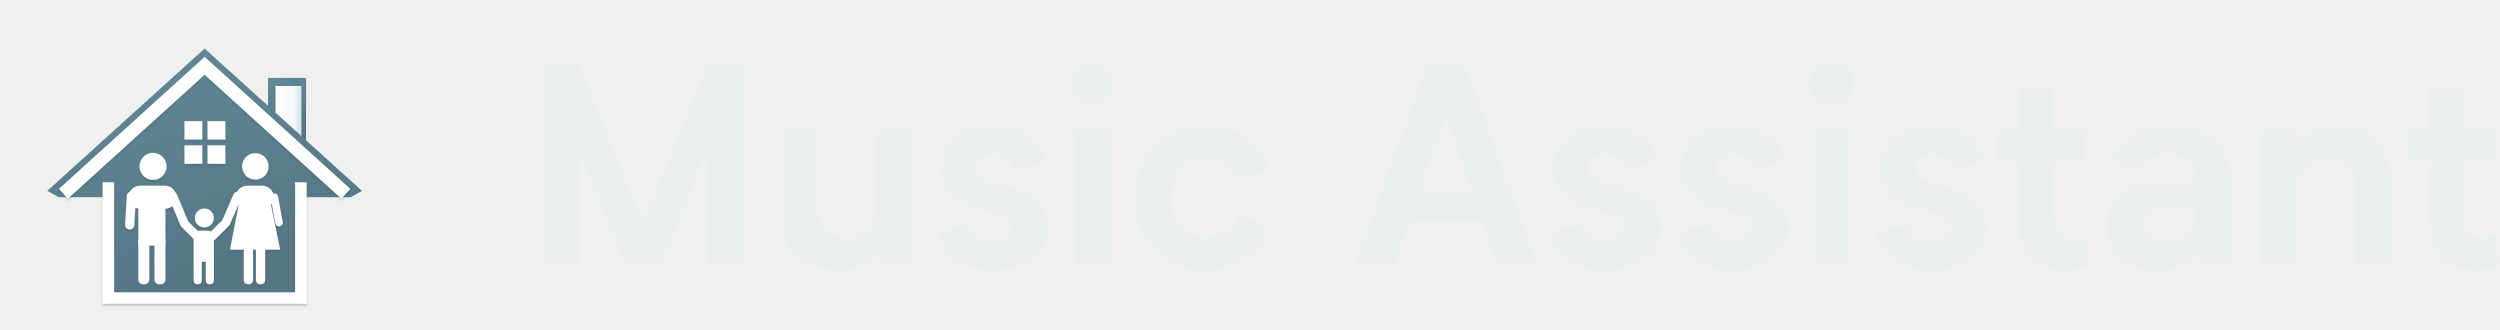
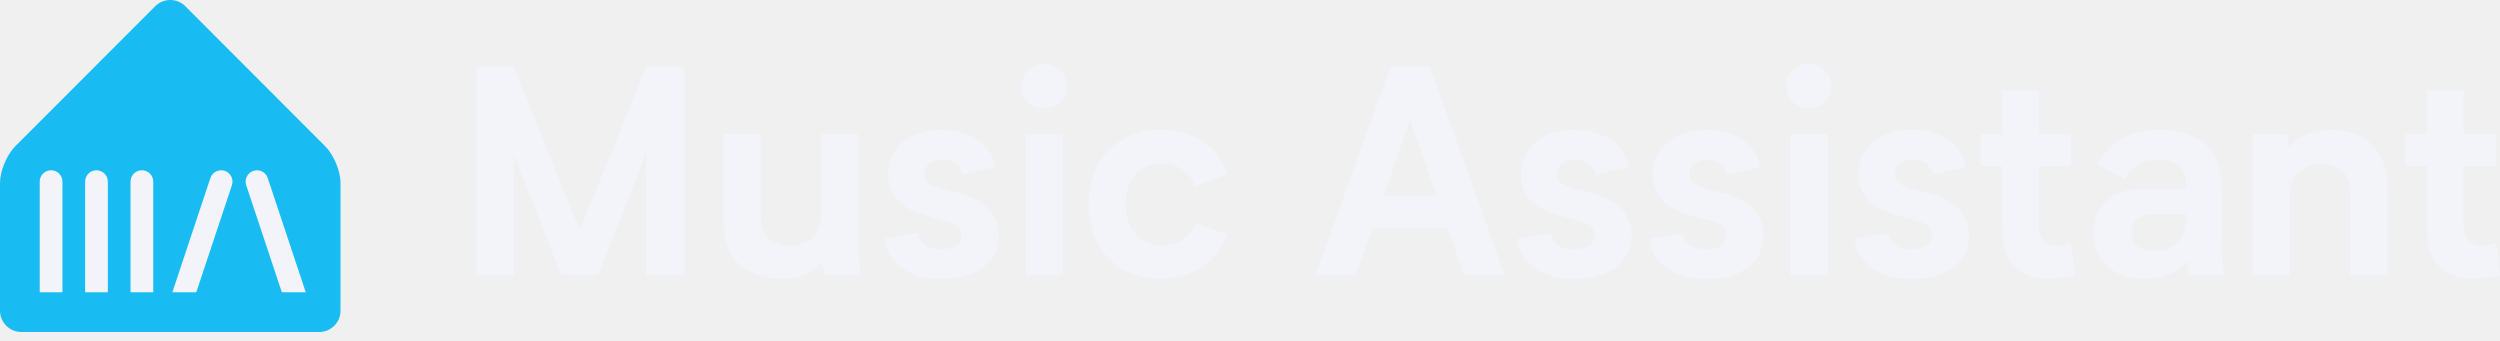
- <svg xmlns="http://www.w3.org/2000/svg" width="1822" height="240" viewBox="0 0 1822 240" fill="none">
-   <svg x="0" y="0" width="297" height="240" viewBox="0 0 707 571">
-     <style>.halo,.puff{display:none}.cloud{fill:#EAF0F0;opacity:.12;filter:none}.house{fill:url(#house-fill)}.cut{fill:#FFFFFF}.line{fill:none;stroke:#FFFFFF}.chimney{fill:url(#house-fill)}.flue{fill:url(#flue-fill)}</style>
-     <defs>
-       <linearGradient id="cloud-fill" x1="0" y1="0" x2="0" y2="1">
-         <stop offset="0" stop-color="#FFFFFF" />
-         <stop offset=".45" stop-color="#F4F8F9" />
-         <stop offset=".72" stop-color="#DCE8EE" />
-         <stop offset="1" stop-color="#B9D0DC" />
-       </linearGradient>
-       <linearGradient id="puff-fill" x1="0" y1="360" x2="0" y2="560" gradientUnits="userSpaceOnUse">
-         <stop offset="0" stop-color="#FFFFFF" />
-         <stop offset=".5" stop-color="#F7FAFB" />
-         <stop offset="1" stop-color="#CFE0E8" />
-       </linearGradient>
-       <linearGradient id="house-fill" x1="0" y1="0" x2=".35" y2="1">
-         <stop offset="0" stop-color="#628A99" />
-         <stop offset="1" stop-color="#557684" />
-       </linearGradient>
-       <linearGradient id="flue-fill" x1="0" y1="0" x2="1" y2="0">
-         <stop offset="0" stop-color="#FFFFFF" />
-         <stop offset=".7" stop-color="#F4F8F9" />
-         <stop offset="1" stop-color="#D3E2E9" />
-       </linearGradient>
-       <filter color-interpolation-filters="sRGB" id="cloud-soft" x="-5%" y="-5%" width="110%" height="110%">
-         <feGaussianBlur in="SourceAlpha" stdDeviation="9" result="blur" />
-         <feOffset in="blur" dy="-16" result="up" />
-         <feComposite in="SourceAlpha" in2="up" operator="out" result="rim" />
-         <feFlood flood-color="#BAD2DE" flood-opacity=".9" />
-         <feComposite in2="rim" operator="in" result="shade" />
-         <feGaussianBlur in="SourceAlpha" stdDeviation="5" result="eblur" />
-         <feComposite in="SourceAlpha" in2="eblur" operator="out" result="edge" />
-         <feFlood flood-color="#B9D0DC" flood-opacity=".6" />
-         <feComposite in2="edge" operator="in" result="edgeshade" />
-         <feMerge>
-           <feMergeNode in="SourceGraphic" />
-           <feMergeNode in="shade" />
-           <feMergeNode in="edgeshade" />
-         </feMerge>
-         <feGaussianBlur stdDeviation="1.6" />
-       </filter>
-       <filter color-interpolation-filters="sRGB" id="halo-blur" x="-10%" y="-10%" width="120%" height="120%">
-         <feGaussianBlur stdDeviation="7" />
-       </filter>
-       <filter color-interpolation-filters="sRGB" id="lift" x="-10%" y="-10%" width="120%" height="125%">
-         <feDropShadow dx="0" dy="3" stdDeviation="2.5" flood-color="#2E4650" flood-opacity=".28" />
-       </filter>
-       <filter color-interpolation-filters="sRGB" id="puff-soft" x="-10%" y="-10%" width="120%" height="120%">
-         <feGaussianBlur in="SourceAlpha" stdDeviation="8" result="blur" />
-         <feOffset in="blur" dx="6" dy="-12" result="up" />
-         <feComposite in="SourceAlpha" in2="up" operator="out" result="rim" />
-         <feFlood flood-color="#9FBCCA" flood-opacity=".75" />
-         <feComposite in2="rim" operator="in" result="shade" />
-         <feMerge result="puff">
-           <feMergeNode in="SourceGraphic" />
-           <feMergeNode in="shade" />
-         </feMerge>
-         <feGaussianBlur in="puff" stdDeviation="2.2" result="softpuff" />
-         <feGaussianBlur in="SourceAlpha" stdDeviation="7" result="sblur" />
-         <feOffset in="sblur" dx="-4" dy="6" result="soff" />
-         <feFlood flood-color="#8FAFBE" flood-opacity=".55" />
-         <feComposite in2="soff" operator="in" result="drop" />
-         <feMerge>
-           <feMergeNode in="drop" />
-           <feMergeNode in="softpuff" />
-         </feMerge>
-       </filter>
-       <clipPath id="in-cloud">
-         <circle cx="360" cy="168" r="160" />
-         <circle cx="190" cy="250" r="128" />
-         <circle cx="552" cy="292" r="122" />
-         <circle cx="112" cy="420" r="102" />
-         <circle cx="596" cy="428" r="100" />
-         <rect x="12" y="320" width="684" height="240" rx="100" />
-       </clipPath>
-       <g id="cloud-shape">
-         <circle cx="360" cy="168" r="160" />
-         <circle cx="190" cy="250" r="128" />
-         <circle cx="552" cy="292" r="122" />
-         <circle cx="112" cy="420" r="102" />
-         <circle cx="596" cy="428" r="100" />
-         <rect x="12" y="320" width="684" height="240" rx="100" />
-       </g>
-     </defs>
-     <use href="#cloud-shape" class="halo" filter="url(#halo-blur)" />
-     <use href="#cloud-shape" class="cloud" filter="url(#cloud-soft)" />
-     <g class="puff" clip-path="url(#in-cloud)" filter="url(#puff-soft)">
-       <circle cx="118" cy="424" r="58" />
-       <circle cx="58" cy="462" r="42" />
-       <circle cx="104" cy="512" r="64" />
-       <circle cx="592" cy="424" r="58" />
-       <circle cx="652" cy="462" r="42" />
-       <circle cx="606" cy="512" r="64" />
+ <svg xmlns="http://www.w3.org/2000/svg" width="1762" height="240" viewBox="0 0 1762 240" fill="none">
+   <g clip-path="url(#clip0_3_51)">
+     <path d="M109.394 4.381C115.242 -1.46 124.788 -1.46 130.606 4.381L229.394 103.269C235.242 109.111 240 120.643 240 128.907V219.017L239.995 219.373C239.789 227.459 233.114 234.001 225 234.001H15C6.758 234.001 2.40473e-05 227.22 0 218.987V128.877C0 120.613 4.788 109.081 10.606 103.239L109.394 4.381Z" fill="#F2F4F9" />
+     <path d="M109.394 4.381C115.242 -1.46 124.788 -1.46 130.606 4.381L229.394 103.269C235.242 109.111 240 120.643 240 128.907V219.017L239.995 219.373C239.789 227.459 233.114 234.001 225 234.001H15C6.758 234.001 2.40473e-05 227.22 0 218.987V128.877C0 120.613 4.788 109.081 10.606 103.239L109.394 4.381ZM36 120.001C31.582 120.001 28 123.582 28 128.001V206.001H44V128.001C44 123.582 40.418 120.001 36 120.001ZM68 120.001C63.582 120.001 60 123.582 60 128.001V206.001H76V128.001C76 123.582 72.418 120.001 68 120.001ZM100 120.001C95.582 120.001 92 123.582 92 128.001V206.001H108V128.001C108 123.582 104.418 120.001 100 120.001ZM158.393 120.427C154.2 119.032 149.671 121.3 148.275 125.492L121.479 206.001H138.342L163.456 130.544C164.851 126.352 162.584 121.823 158.393 120.427ZM188.708 125.492C187.313 121.3 182.783 119.032 178.591 120.427C174.399 121.823 172.131 126.352 173.526 130.544L198.642 206.001H215.504L188.708 125.492Z" fill="#18BCF2" />
+     <g clip-path="url(#clip1_3_51)">
+       <path d="M482.363 47.06V193.95H455.453V108.12L421.593 193.94H395.563L362.093 108.8V193.94H335.863V47.06H362.093L408.573 162.05L455.453 47.06H482.363Z" fill="#F2F4F9" />
+       <path d="M581.292 193.94C580.442 191.2 579.822 187.87 579.432 183.96C573.492 192.38 563.972 196.58 550.852 196.58C539.892 196.58 530.202 193.42 521.792 187.09C513.772 180.63 509.752 169.97 509.752 155.09V94.51H535.982V149.8C535.982 158.74 538.072 164.9 542.242 168.3C546.352 171.63 551.082 173.29 556.432 173.29C562.172 173.29 567.322 171.5 571.892 167.91C576.522 164.26 578.842 158.16 578.842 149.61V94.52H605.162V175.55C605.162 182.2 605.812 188.34 607.122 193.95H581.292V193.94Z" fill="#F2F4F9" />
+       <path d="M663.403 175.74C667.843 175.74 671.333 174.88 673.873 173.15C676.413 171.42 677.693 168.93 677.693 165.66C677.693 160.83 674.463 157.63 668.003 156.07L654.793 152.45C644.743 149.84 637.423 146.09 632.823 141.2C628.223 136.31 625.923 130.31 625.923 123.19C625.923 113.8 629.313 106.16 636.103 100.29C642.883 94.42 652.053 91.48 663.603 91.48C673.783 91.48 682.293 93.81 689.143 98.48C695.993 103.15 700.163 109.59 701.673 117.81L678.283 123.19C677.893 119.93 676.423 117.35 673.883 115.46C671.343 113.57 668.173 112.62 664.393 112.62C660.413 112.62 657.283 113.52 655.003 115.31C652.723 117.1 651.583 119.6 651.583 122.8C651.583 125.21 652.463 127.2 654.223 128.77C655.983 130.34 658.853 131.67 662.833 132.78L675.853 136.21C685.053 138.62 692.033 142.34 696.793 147.37C701.553 152.39 703.933 158.49 703.933 165.67C703.933 175.06 700.343 182.57 693.173 188.18C685.993 193.79 676.213 196.6 663.813 196.6C651.413 196.6 642.593 194.07 635.583 189.02C628.573 183.97 624.443 177.07 623.203 168.32L647.183 164.31C647.513 167.83 649.103 170.62 651.983 172.68C654.853 174.73 658.673 175.76 663.433 175.76L663.403 175.74Z" fill="#F2F4F9" />
+       <path d="M720.062 60.66C720.062 56.29 721.592 52.59 724.662 49.55C727.732 46.52 731.482 45 735.912 45C740.342 45 744.102 46.52 747.162 49.55C750.232 52.58 751.762 56.29 751.762 60.66C751.762 65.03 750.232 68.93 747.162 71.96C744.092 74.99 740.342 76.51 735.912 76.51C731.482 76.51 727.722 74.99 724.662 71.96C721.592 68.93 720.062 65.16 720.062 60.66ZM749.122 94.52V193.95H722.892V94.52H749.122Z" fill="#F2F4F9" />
+       <path d="M818.513 91.48C829.933 91.48 839.793 94.32 848.113 99.99C856.433 105.66 861.993 113.2 864.803 122.6L842.393 131.6C840.763 126.64 837.813 122.66 833.533 119.66C829.263 116.66 824.383 115.16 818.903 115.16C811.003 115.16 804.793 117.79 800.263 123.04C795.723 128.29 793.463 135.35 793.463 144.23C793.463 153.11 795.763 160.1 800.363 165.22C804.963 170.34 811.143 172.9 818.903 172.9C824.513 172.9 829.473 171.47 833.773 168.59C838.083 165.72 841.083 161.87 842.773 157.04L864.793 165.26C861.593 174.85 855.793 182.47 847.373 188.11C838.953 193.75 829.273 196.57 818.313 196.57C803.113 196.57 790.793 191.74 781.373 182.09C771.943 172.43 767.233 159.81 767.233 144.22C767.233 128.63 771.963 115.86 781.423 106.1C790.883 96.35 803.243 91.47 818.513 91.47V91.48Z" fill="#F2F4F9" />
+       <path d="M1020.39 160.67H967.253L955.603 193.94H927.123L980.073 47.06H1007.76L1060.6 193.95H1031.54L1020.38 160.68L1020.39 160.67ZM1012.37 137.87L993.873 84.15L975.283 137.87H1012.37Z" fill="#F2F4F9" />
+       <path d="M1109.45 175.74C1113.89 175.74 1117.38 174.88 1119.92 173.15C1122.46 171.42 1123.74 168.93 1123.74 165.66C1123.74 160.83 1120.51 157.63 1114.05 156.07L1100.84 152.45C1090.79 149.84 1083.47 146.09 1078.87 141.2C1074.27 136.31 1071.97 130.31 1071.97 123.19C1071.97 113.8 1075.36 106.16 1082.15 100.29C1088.93 94.42 1098.1 91.48 1109.65 91.48C1119.83 91.48 1128.34 93.81 1135.19 98.48C1142.04 103.15 1146.21 109.59 1147.72 117.81L1124.33 123.19C1123.94 119.93 1122.47 117.35 1119.93 115.46C1117.39 113.57 1114.22 112.62 1110.44 112.62C1106.46 112.62 1103.33 113.52 1101.05 115.31C1098.77 117.1 1097.63 119.6 1097.63 122.8C1097.63 125.21 1098.51 127.2 1100.27 128.77C1102.03 130.34 1104.9 131.67 1108.88 132.78L1121.9 136.21C1131.1 138.62 1138.08 142.34 1142.84 147.37C1147.6 152.39 1149.98 158.49 1149.98 165.67C1149.98 175.06 1146.39 182.57 1139.22 188.18C1132.04 193.79 1122.26 196.6 1109.86 196.6C1097.46 196.6 1088.64 194.07 1081.63 189.02C1074.62 183.97 1070.49 177.07 1069.25 168.32L1093.23 164.31C1093.56 167.83 1095.15 170.62 1098.03 172.68C1100.9 174.73 1104.72 175.76 1109.48 175.76L1109.45 175.74Z" fill="#F2F4F9" />
+       <path d="M1202.41 175.74C1206.85 175.74 1210.34 174.88 1212.88 173.15C1215.42 171.42 1216.7 168.93 1216.7 165.66C1216.7 160.83 1213.47 157.63 1207.01 156.07L1193.8 152.45C1183.75 149.84 1176.43 146.09 1171.83 141.2C1167.23 136.31 1164.93 130.31 1164.93 123.19C1164.93 113.8 1168.32 106.16 1175.11 100.29C1181.89 94.42 1191.06 91.48 1202.61 91.48C1212.79 91.48 1221.3 93.81 1228.15 98.48C1235 103.15 1239.17 109.59 1240.68 117.81L1217.29 123.19C1216.9 119.93 1215.43 117.35 1212.89 115.46C1210.35 113.57 1207.18 112.62 1203.4 112.62C1199.42 112.62 1196.29 113.52 1194.01 115.31C1191.73 117.1 1190.59 119.6 1190.59 122.8C1190.59 125.21 1191.47 127.2 1193.23 128.77C1194.99 130.34 1197.86 131.67 1201.84 132.78L1214.86 136.21C1224.06 138.62 1231.04 142.34 1235.8 147.37C1240.56 152.39 1242.94 158.49 1242.94 165.67C1242.94 175.06 1239.35 182.57 1232.18 188.18C1225 193.79 1215.22 196.6 1202.82 196.6C1190.42 196.6 1181.6 194.07 1174.59 189.02C1167.58 183.97 1163.45 177.07 1162.21 168.32L1186.19 164.31C1186.52 167.83 1188.11 170.62 1190.99 172.68C1193.86 174.73 1197.68 175.76 1202.44 175.76L1202.41 175.74Z" fill="#F2F4F9" />
+       <path d="M1259.07 60.66C1259.07 56.29 1260.6 52.59 1263.67 49.55C1266.74 46.52 1270.49 45 1274.92 45C1279.35 45 1283.11 46.52 1286.17 49.55C1289.24 52.58 1290.77 56.29 1290.77 60.66C1290.77 65.03 1289.24 68.93 1286.17 71.96C1283.1 74.99 1279.35 76.51 1274.92 76.51C1270.49 76.51 1266.73 74.99 1263.67 71.96C1260.6 68.93 1259.07 65.16 1259.07 60.66ZM1288.14 94.52V193.95H1261.91V94.52H1288.14Z" fill="#F2F4F9" />
+       <path d="M1347.25 175.74C1351.69 175.74 1355.18 174.88 1357.72 173.15C1360.26 171.42 1361.54 168.93 1361.54 165.66C1361.54 160.83 1358.31 157.63 1351.85 156.07L1338.64 152.45C1328.59 149.84 1321.27 146.09 1316.67 141.2C1312.07 136.31 1309.77 130.31 1309.77 123.19C1309.77 113.8 1313.16 106.16 1319.95 100.29C1326.73 94.42 1335.9 91.48 1347.45 91.48C1357.63 91.48 1366.14 93.81 1372.99 98.48C1379.84 103.15 1384.01 109.59 1385.52 117.81L1362.13 123.19C1361.74 119.93 1360.27 117.35 1357.73 115.46C1355.19 113.57 1352.02 112.62 1348.24 112.62C1344.26 112.62 1341.13 113.52 1338.85 115.31C1336.57 117.1 1335.43 119.6 1335.43 122.8C1335.43 125.21 1336.31 127.2 1338.07 128.77C1339.83 130.34 1342.7 131.67 1346.68 132.78L1359.7 136.21C1368.9 138.62 1375.88 142.34 1380.64 147.37C1385.4 152.39 1387.78 158.49 1387.78 165.67C1387.78 175.06 1384.19 182.57 1377.02 188.18C1369.84 193.79 1360.06 196.6 1347.66 196.6C1335.26 196.6 1326.44 194.07 1319.43 189.02C1312.42 183.97 1308.29 177.07 1307.05 168.32L1331.03 164.31C1331.36 167.83 1332.95 170.62 1335.83 172.68C1338.7 174.73 1342.52 175.76 1347.28 175.76L1347.25 175.74Z" fill="#F2F4F9" />
+       <path d="M1462.53 193.94C1456.14 195.57 1450.1 196.39 1444.43 196.39C1433.8 196.39 1425.56 193.54 1419.72 187.83C1413.88 182.12 1410.96 173.46 1410.96 161.85V117.03H1395.79V94.52H1410.96V63.69H1436.79V94.52H1459.69V117.03H1436.79V157.05C1436.59 167.75 1440.8 173.1 1449.41 173.1C1452.48 173.1 1455.84 172.51 1459.49 171.34L1462.52 193.95L1462.53 193.94Z" fill="#F2F4F9" />
+       <path d="M1542.67 193.94C1542.08 190.81 1541.59 187.42 1541.2 183.76C1538.39 187.61 1534.43 190.71 1529.31 193.06C1524.19 195.41 1518.33 196.58 1511.74 196.58C1500.91 196.58 1492.18 193.68 1485.56 187.87C1478.94 182.06 1475.63 174.2 1475.63 164.29C1475.63 154.38 1478.84 146.76 1485.27 141.24C1491.69 135.73 1500.52 132.97 1511.74 132.97H1540.61V129.64C1540.61 123.9 1538.88 119.63 1535.42 116.82C1531.96 114.02 1527.13 112.61 1520.94 112.61C1509.98 112.61 1502.12 117.28 1497.36 126.6L1478.28 115.74C1486.83 99.56 1501.6 91.47 1522.61 91.47C1535.27 91.47 1545.67 94.77 1553.83 101.35C1561.98 107.94 1566.06 118.64 1566.06 133.45V171.52C1566.06 182.35 1566.68 189.82 1567.92 193.93H1542.67V193.94ZM1540.81 150.88H1518.01C1512.99 150.88 1509.09 152.04 1506.32 154.35C1503.55 156.67 1502.16 159.85 1502.16 163.89C1502.16 167.93 1503.61 171.2 1506.51 173.48C1509.41 175.77 1513.51 176.91 1518.79 176.91C1525.25 176.91 1530.53 174.95 1534.64 171.04C1538.75 167.13 1540.81 161.06 1540.81 152.84V150.88Z" fill="#F2F4F9" />
+       <path d="M1682.71 132.78V193.94H1656.58V138.45C1656.58 129.38 1654.53 123.28 1650.41 120.15C1646.23 116.95 1641.6 115.36 1636.51 115.36C1630.57 115.36 1625.32 117.15 1620.76 120.74C1616.06 124.46 1613.71 130.56 1613.71 139.04V193.94H1587.68V94.52H1612.34L1613.12 104.4C1615.92 100.49 1619.95 97.35 1625.21 95.01C1630.46 92.66 1636.12 91.49 1642.19 91.49C1655.04 91.49 1665.01 95.1 1672.09 102.3C1679.17 109.51 1682.71 119.67 1682.71 132.78Z" fill="#F2F4F9" />
+       <path d="M1762.08 193.94C1755.69 195.57 1749.65 196.39 1743.98 196.39C1733.35 196.39 1725.11 193.54 1719.27 187.83C1713.43 182.12 1710.51 173.46 1710.51 161.85V117.03H1695.34V94.52H1710.51V63.69H1736.34V94.52H1759.24V117.03H1736.34V157.05C1736.14 167.75 1740.35 173.1 1748.96 173.1C1752.03 173.1 1755.39 172.51 1759.04 171.34L1762.07 193.95L1762.08 193.94Z" fill="#F2F4F9" />
    </g>
-     <rect class="chimney" x="465" y="135" width="66" height="112" />
-     <rect class="flue" x="478" y="149" width="45" height="98" />
-     <polygon class="house" points="355,84 82,331 102,342 188,342 188,527 522,527 522,342 608,342 628,331" />
-     <g filter="url(#lift)">
-       <polyline class="line" points="110,336 355,114 600,336" stroke-width="23" stroke-linejoin="miter" />
-       <path class="line" d="M188 316 V517 H522 V316" stroke-width="20" stroke-linejoin="miter" />
-       <g class="cut">
-         <rect x="320" y="210" width="31" height="32" />
-         <rect x="360" y="210" width="31" height="32" />
-         <rect x="320" y="252" width="31" height="32" />
-         <rect x="360" y="252" width="31" height="32" />
-         <circle cx="265.5" cy="288.5" r="23.5" />
-         <rect x="223" y="322" width="83" height="40" rx="20" />
-         <rect x="240" y="330" width="47" height="96" rx="6" />
-         <rect x="240" y="410" width="19" height="83" rx="8" />
-         <rect x="268" y="410" width="19" height="83" rx="8" />
-         <circle cx="443" cy="288.5" r="23" />
-         <rect x="409" y="322" width="66" height="40" rx="20" />
-         <path d="M416 345 H468 L486 433 H399 Z" />
-         <rect x="423" y="425" width="16" height="68" rx="7" />
-         <rect x="444" y="425" width="16" height="68" rx="7" />
-         <circle cx="354.5" cy="378" r="16.5" />
-         <rect x="336" y="400" width="35" height="54" rx="11" />
-         <rect x="336" y="440" width="14" height="53" rx="6" />
-         <rect x="357" y="440" width="14" height="53" rx="6" />
-       </g>
-       <g class="line" stroke-linecap="round" stroke-linejoin="round">
-         <path d="M228 340 L225 390" stroke-width="16" />
-         <path d="M476 342 L484 386" stroke-width="13" />
-         <path d="M300 340 L320 388 L342 410" stroke-width="15" />
-         <path d="M412 340 L392 386 L368 410" stroke-width="15" />
-       </g>
-     </g>
-   </svg>
-   <g transform="translate(60 0)">
-     <path d="M482.363 47.06V193.95H455.453V108.12L421.593 193.94H395.563L362.093 108.8V193.94H335.863V47.06H362.093L408.573 162.05L455.453 47.06H482.363Z" fill="#EAF0F0" />
-     <path d="M581.292 193.94C580.442 191.2 579.822 187.87 579.432 183.96C573.492 192.38 563.972 196.58 550.852 196.58C539.892 196.58 530.202 193.42 521.792 187.09C513.772 180.63 509.752 169.97 509.752 155.09V94.51H535.982V149.8C535.982 158.74 538.072 164.9 542.242 168.3C546.352 171.63 551.082 173.29 556.432 173.29C562.172 173.29 567.322 171.5 571.892 167.91C576.522 164.26 578.842 158.16 578.842 149.61V94.52H605.162V175.55C605.162 182.2 605.812 188.34 607.122 193.95H581.292V193.94Z" fill="#EAF0F0" />
-     <path d="M663.403 175.74C667.843 175.74 671.333 174.88 673.873 173.15C676.413 171.42 677.693 168.93 677.693 165.66C677.693 160.83 674.463 157.63 668.003 156.07L654.793 152.45C644.743 149.84 637.423 146.09 632.823 141.2C628.223 136.31 625.923 130.31 625.923 123.19C625.923 113.8 629.313 106.16 636.103 100.29C642.883 94.42 652.053 91.48 663.603 91.48C673.783 91.48 682.293 93.81 689.143 98.48C695.993 103.15 700.163 109.59 701.673 117.81L678.283 123.19C677.893 119.93 676.423 117.35 673.883 115.46C671.343 113.57 668.173 112.62 664.393 112.62C660.413 112.62 657.283 113.52 655.003 115.31C652.723 117.1 651.583 119.6 651.583 122.8C651.583 125.21 652.463 127.2 654.223 128.77C655.983 130.34 658.853 131.67 662.833 132.78L675.853 136.21C685.053 138.62 692.033 142.34 696.793 147.37C701.553 152.39 703.933 158.49 703.933 165.67C703.933 175.06 700.343 182.57 693.173 188.18C685.993 193.79 676.213 196.6 663.813 196.6C651.413 196.6 642.593 194.07 635.583 189.02C628.573 183.97 624.443 177.07 623.203 168.32L647.183 164.31C647.513 167.83 649.103 170.62 651.983 172.68C654.853 174.73 658.673 175.76 663.433 175.76L663.403 175.74Z" fill="#EAF0F0" />
-     <path d="M720.062 60.66C720.062 56.29 721.592 52.59 724.662 49.55C727.732 46.52 731.482 45 735.912 45C740.342 45 744.102 46.52 747.162 49.55C750.232 52.58 751.762 56.29 751.762 60.66C751.762 65.03 750.232 68.93 747.162 71.96C744.092 74.99 740.342 76.51 735.912 76.51C731.482 76.51 727.722 74.99 724.662 71.96C721.592 68.93 720.062 65.16 720.062 60.66ZM749.122 94.52V193.95H722.892V94.52H749.122Z" fill="#EAF0F0" />
-     <path d="M818.513 91.48C829.933 91.48 839.793 94.32 848.113 99.99C856.433 105.66 861.993 113.2 864.803 122.6L842.393 131.6C840.763 126.64 837.813 122.66 833.533 119.66C829.263 116.66 824.383 115.16 818.903 115.16C811.003 115.16 804.793 117.79 800.263 123.04C795.723 128.29 793.463 135.35 793.463 144.23C793.463 153.11 795.763 160.1 800.363 165.22C804.963 170.34 811.143 172.9 818.903 172.9C824.513 172.9 829.473 171.47 833.773 168.59C838.083 165.72 841.083 161.87 842.773 157.04L864.793 165.26C861.593 174.85 855.793 182.47 847.373 188.11C838.953 193.75 829.273 196.57 818.313 196.57C803.113 196.57 790.793 191.74 781.373 182.09C771.943 172.43 767.233 159.81 767.233 144.22C767.233 128.63 771.963 115.86 781.423 106.1C790.883 96.35 803.243 91.47 818.513 91.47V91.48Z" fill="#EAF0F0" />
-     <path d="M1020.39 160.67H967.253L955.603 193.94H927.123L980.073 47.06H1007.76L1060.6 193.95H1031.54L1020.38 160.68L1020.39 160.67ZM1012.37 137.87L993.873 84.15L975.283 137.87H1012.37Z" fill="#EAF0F0" />
-     <path d="M1109.45 175.74C1113.89 175.74 1117.38 174.88 1119.92 173.15C1122.46 171.42 1123.74 168.93 1123.74 165.66C1123.74 160.83 1120.51 157.63 1114.05 156.07L1100.84 152.45C1090.79 149.84 1083.47 146.09 1078.87 141.2C1074.27 136.31 1071.97 130.31 1071.97 123.19C1071.97 113.8 1075.36 106.16 1082.15 100.29C1088.93 94.42 1098.1 91.48 1109.65 91.48C1119.83 91.48 1128.34 93.81 1135.19 98.48C1142.04 103.15 1146.21 109.59 1147.72 117.81L1124.33 123.19C1123.94 119.93 1122.47 117.35 1119.93 115.46C1117.39 113.57 1114.22 112.62 1110.44 112.62C1106.46 112.62 1103.33 113.52 1101.05 115.31C1098.77 117.1 1097.63 119.6 1097.63 122.8C1097.63 125.21 1098.51 127.2 1100.27 128.77C1102.03 130.34 1104.9 131.67 1108.88 132.78L1121.9 136.21C1131.1 138.62 1138.08 142.34 1142.84 147.37C1147.6 152.39 1149.98 158.49 1149.98 165.67C1149.98 175.06 1146.39 182.57 1139.22 188.18C1132.04 193.79 1122.26 196.6 1109.86 196.6C1097.46 196.6 1088.64 194.07 1081.63 189.02C1074.62 183.97 1070.49 177.07 1069.25 168.32L1093.23 164.31C1093.56 167.83 1095.15 170.62 1098.03 172.68C1100.9 174.73 1104.72 175.76 1109.48 175.76L1109.45 175.74Z" fill="#EAF0F0" />
-     <path d="M1202.41 175.74C1206.85 175.74 1210.34 174.88 1212.88 173.15C1215.42 171.42 1216.7 168.93 1216.7 165.66C1216.7 160.83 1213.47 157.63 1207.01 156.07L1193.8 152.45C1183.75 149.84 1176.43 146.09 1171.83 141.2C1167.23 136.31 1164.93 130.31 1164.93 123.19C1164.93 113.8 1168.32 106.16 1175.11 100.29C1181.89 94.42 1191.06 91.48 1202.61 91.48C1212.79 91.48 1221.3 93.81 1228.15 98.48C1235 103.15 1239.17 109.59 1240.68 117.81L1217.29 123.19C1216.9 119.93 1215.43 117.35 1212.89 115.46C1210.35 113.57 1207.18 112.62 1203.4 112.62C1199.42 112.62 1196.29 113.52 1194.01 115.31C1191.73 117.1 1190.59 119.6 1190.59 122.8C1190.59 125.21 1191.47 127.2 1193.23 128.77C1194.99 130.34 1197.86 131.67 1201.84 132.78L1214.86 136.21C1224.06 138.62 1231.04 142.34 1235.8 147.37C1240.56 152.39 1242.94 158.49 1242.94 165.67C1242.94 175.06 1239.35 182.57 1232.18 188.18C1225 193.79 1215.22 196.6 1202.82 196.6C1190.42 196.6 1181.6 194.07 1174.59 189.02C1167.58 183.97 1163.45 177.07 1162.21 168.32L1186.19 164.31C1186.52 167.83 1188.11 170.62 1190.99 172.68C1193.86 174.73 1197.68 175.76 1202.44 175.76L1202.41 175.74Z" fill="#EAF0F0" />
-     <path d="M1259.07 60.66C1259.07 56.29 1260.6 52.59 1263.67 49.55C1266.74 46.52 1270.49 45 1274.92 45C1279.35 45 1283.11 46.52 1286.17 49.55C1289.24 52.58 1290.77 56.29 1290.77 60.66C1290.77 65.03 1289.24 68.93 1286.17 71.96C1283.1 74.99 1279.35 76.51 1274.92 76.51C1270.49 76.51 1266.73 74.99 1263.67 71.96C1260.6 68.93 1259.07 65.16 1259.07 60.66ZM1288.14 94.52V193.95H1261.91V94.52H1288.14Z" fill="#EAF0F0" />
-     <path d="M1347.25 175.74C1351.69 175.74 1355.18 174.88 1357.72 173.15C1360.26 171.42 1361.54 168.93 1361.54 165.66C1361.54 160.83 1358.31 157.63 1351.85 156.07L1338.64 152.45C1328.59 149.84 1321.27 146.09 1316.67 141.2C1312.07 136.31 1309.77 130.31 1309.77 123.19C1309.77 113.8 1313.16 106.16 1319.95 100.29C1326.73 94.42 1335.9 91.48 1347.45 91.48C1357.63 91.48 1366.14 93.81 1372.99 98.48C1379.84 103.15 1384.01 109.59 1385.52 117.81L1362.13 123.19C1361.74 119.93 1360.27 117.35 1357.73 115.46C1355.19 113.57 1352.02 112.62 1348.24 112.62C1344.26 112.62 1341.13 113.52 1338.85 115.31C1336.57 117.1 1335.43 119.6 1335.43 122.8C1335.43 125.21 1336.31 127.2 1338.07 128.77C1339.83 130.34 1342.7 131.67 1346.68 132.78L1359.7 136.21C1368.9 138.62 1375.88 142.34 1380.64 147.37C1385.4 152.39 1387.78 158.49 1387.78 165.67C1387.78 175.06 1384.19 182.57 1377.02 188.18C1369.84 193.79 1360.06 196.6 1347.66 196.6C1335.26 196.6 1326.44 194.07 1319.43 189.02C1312.42 183.97 1308.29 177.07 1307.05 168.32L1331.03 164.31C1331.36 167.83 1332.95 170.62 1335.83 172.68C1338.7 174.73 1342.52 175.76 1347.28 175.76L1347.25 175.74Z" fill="#EAF0F0" />
-     <path d="M1462.53 193.94C1456.14 195.57 1450.1 196.39 1444.43 196.39C1433.8 196.39 1425.56 193.54 1419.72 187.83C1413.88 182.12 1410.96 173.46 1410.96 161.85V117.03H1395.79V94.52H1410.96V63.69H1436.79V94.52H1459.69V117.03H1436.79V157.05C1436.59 167.75 1440.8 173.1 1449.41 173.1C1452.48 173.1 1455.84 172.51 1459.49 171.34L1462.52 193.95L1462.53 193.94Z" fill="#EAF0F0" />
-     <path d="M1542.67 193.94C1542.08 190.81 1541.59 187.42 1541.2 183.76C1538.39 187.61 1534.43 190.71 1529.31 193.06C1524.19 195.41 1518.33 196.58 1511.74 196.58C1500.91 196.58 1492.18 193.68 1485.56 187.87C1478.94 182.06 1475.63 174.2 1475.63 164.29C1475.63 154.38 1478.84 146.76 1485.27 141.24C1491.69 135.73 1500.52 132.97 1511.74 132.97H1540.61V129.64C1540.61 123.9 1538.88 119.63 1535.42 116.82C1531.96 114.02 1527.13 112.61 1520.94 112.61C1509.98 112.61 1502.12 117.28 1497.36 126.6L1478.28 115.74C1486.83 99.56 1501.6 91.47 1522.61 91.47C1535.27 91.47 1545.67 94.77 1553.83 101.35C1561.98 107.94 1566.06 118.64 1566.06 133.45V171.52C1566.06 182.35 1566.68 189.82 1567.92 193.93H1542.67V193.94ZM1540.81 150.88H1518.01C1512.99 150.88 1509.09 152.04 1506.32 154.35C1503.55 156.67 1502.16 159.85 1502.16 163.89C1502.16 167.93 1503.61 171.2 1506.51 173.48C1509.41 175.77 1513.51 176.91 1518.79 176.91C1525.25 176.91 1530.53 174.95 1534.64 171.04C1538.75 167.13 1540.81 161.06 1540.81 152.84V150.88Z" fill="#EAF0F0" />
-     <path d="M1682.71 132.78V193.94H1656.58V138.45C1656.58 129.38 1654.53 123.28 1650.41 120.15C1646.23 116.95 1641.6 115.36 1636.51 115.36C1630.57 115.36 1625.32 117.15 1620.76 120.74C1616.06 124.46 1613.71 130.56 1613.71 139.04V193.94H1587.68V94.52H1612.34L1613.12 104.4C1615.92 100.49 1619.95 97.35 1625.21 95.01C1630.46 92.66 1636.12 91.49 1642.19 91.49C1655.04 91.49 1665.01 95.1 1672.09 102.3C1679.17 109.51 1682.71 119.67 1682.71 132.78Z" fill="#EAF0F0" />
-     <path d="M1762.08 193.94C1755.69 195.57 1749.65 196.39 1743.98 196.39C1733.35 196.39 1725.11 193.54 1719.27 187.83C1713.43 182.12 1710.51 173.46 1710.51 161.85V117.03H1695.34V94.52H1710.51V63.69H1736.34V94.52H1759.24V117.03H1736.34V157.05C1736.14 167.75 1740.35 173.1 1748.96 173.1C1752.03 173.1 1755.39 172.51 1759.04 171.34L1762.07 193.95L1762.08 193.94Z" fill="#EAF0F0" />
  </g>
+   <defs>
+     <clipPath id="clip0_3_51">
+       <rect width="1762" height="240" fill="currentColor" />
+     </clipPath>
+     <clipPath id="clip1_3_51">
+       <rect width="1426" height="154" fill="currentColor" transform="translate(336 43)" />
+     </clipPath>
+   </defs>
</svg>
